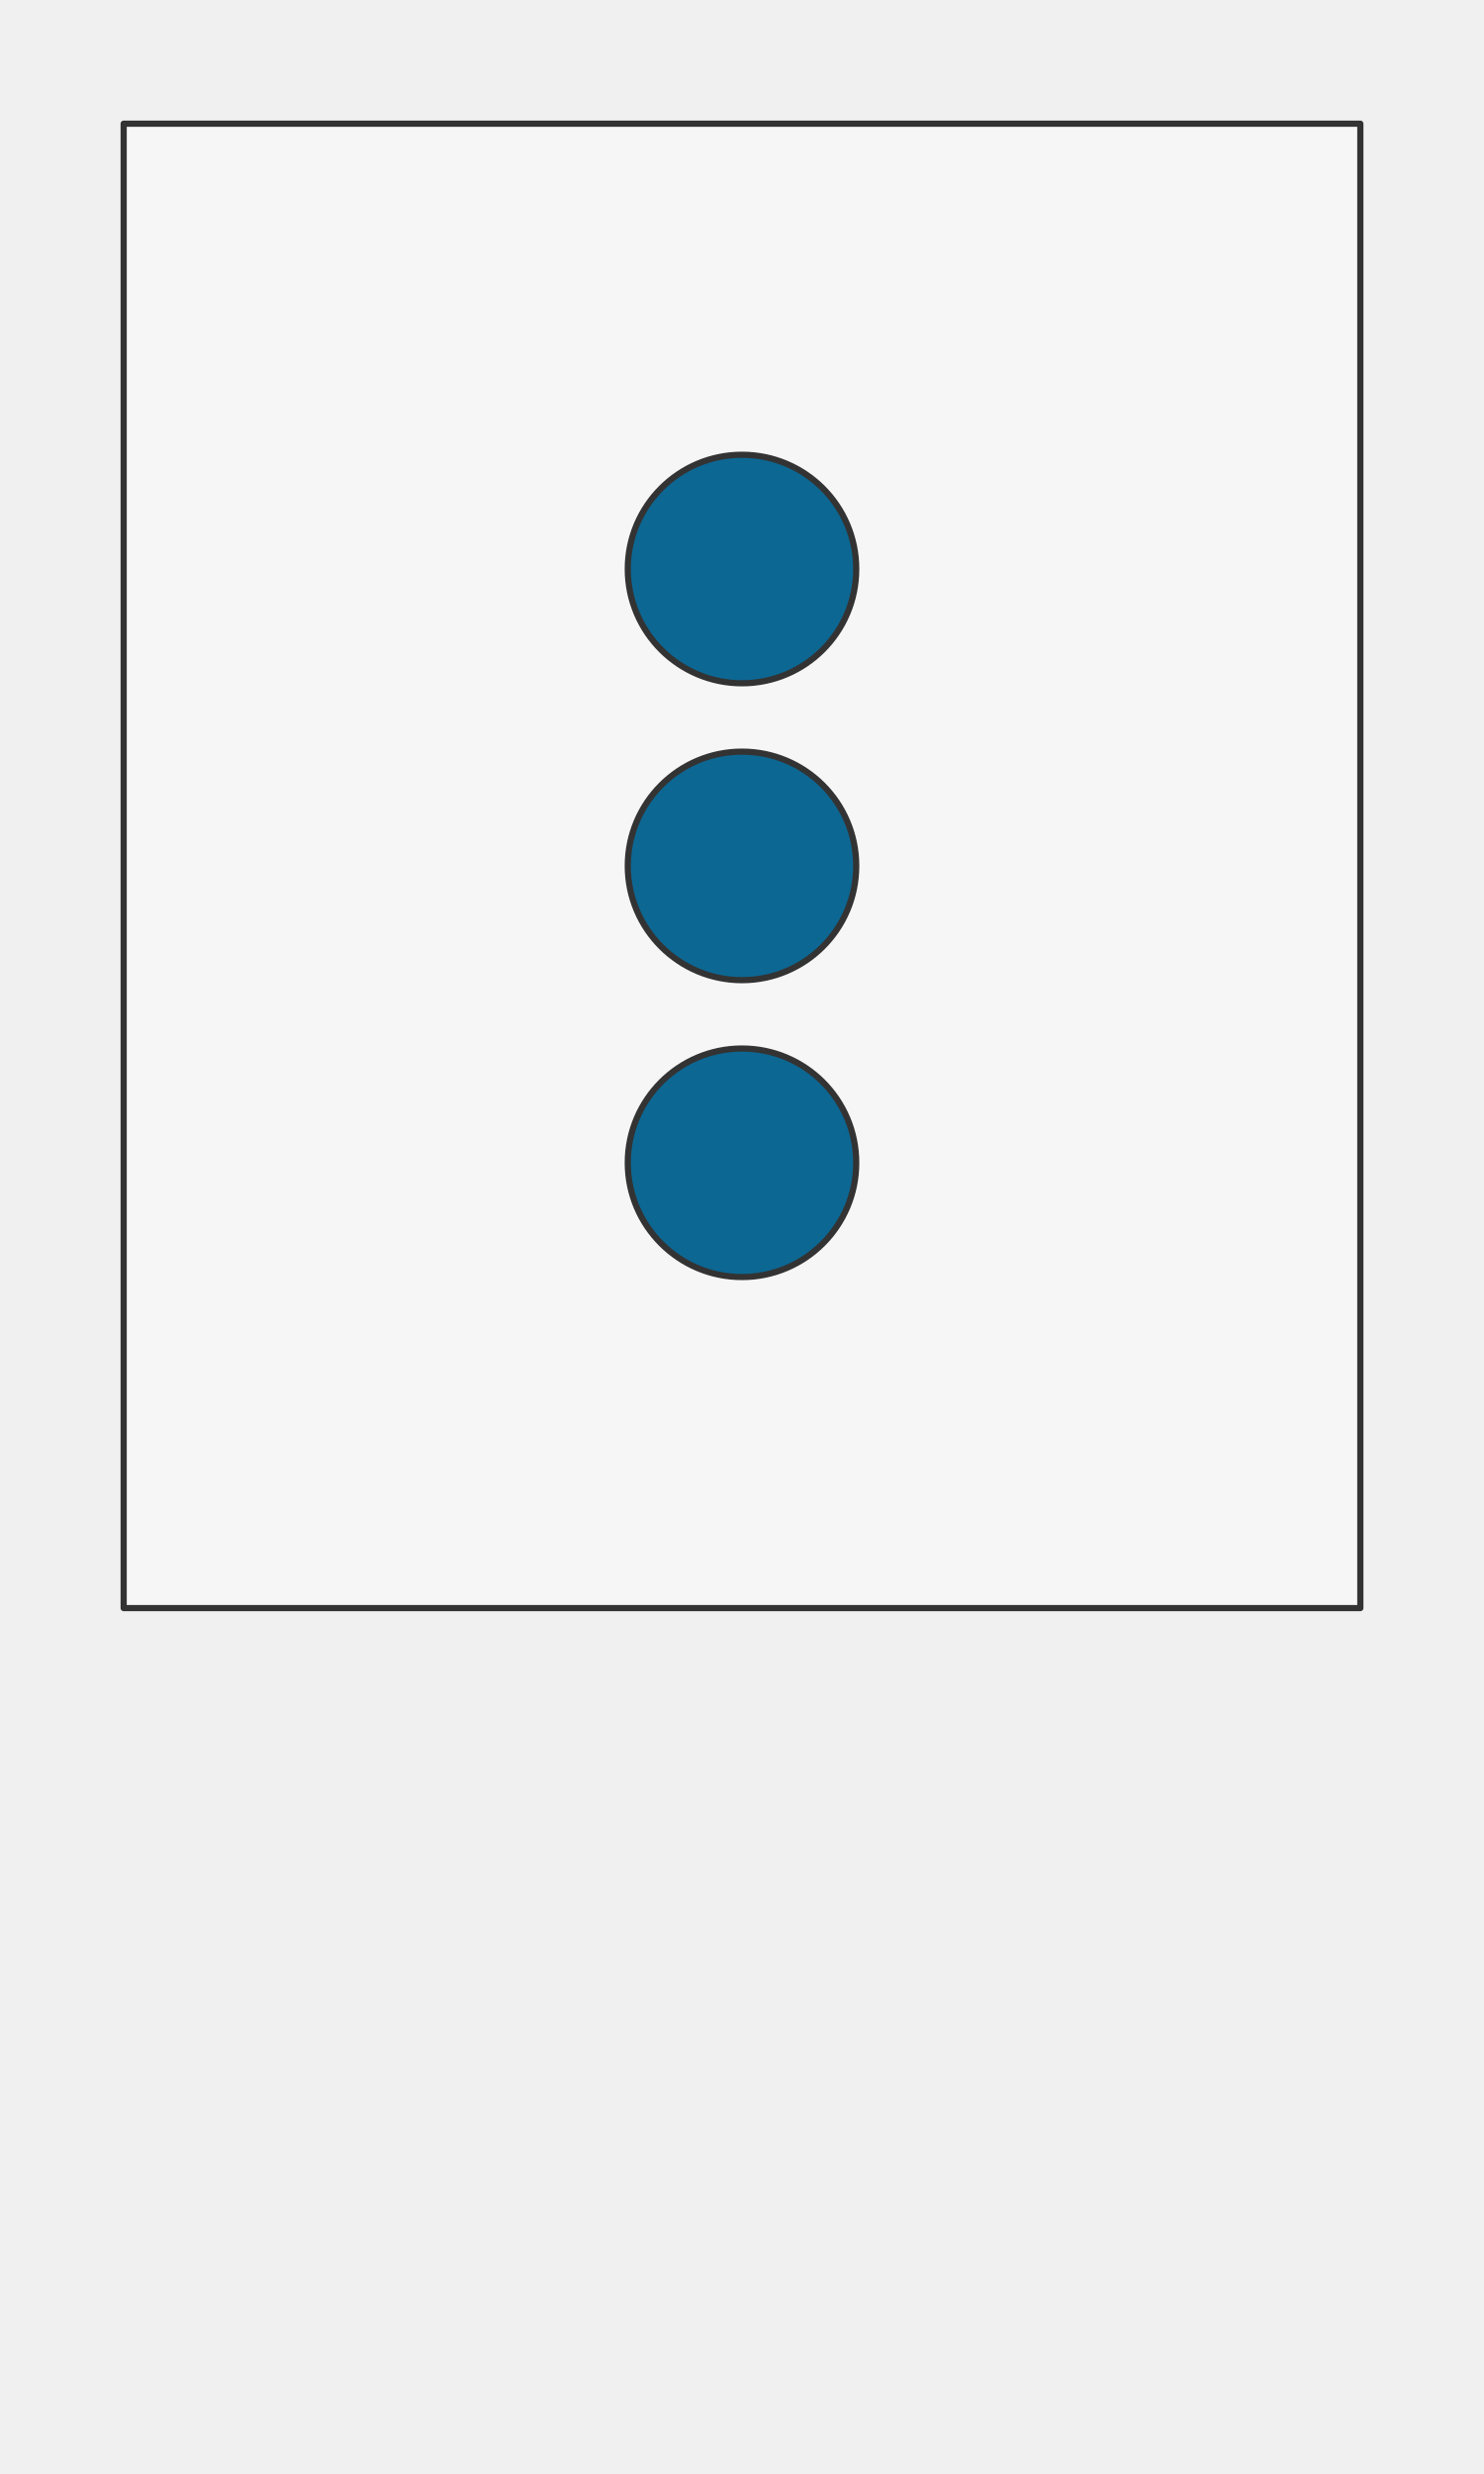
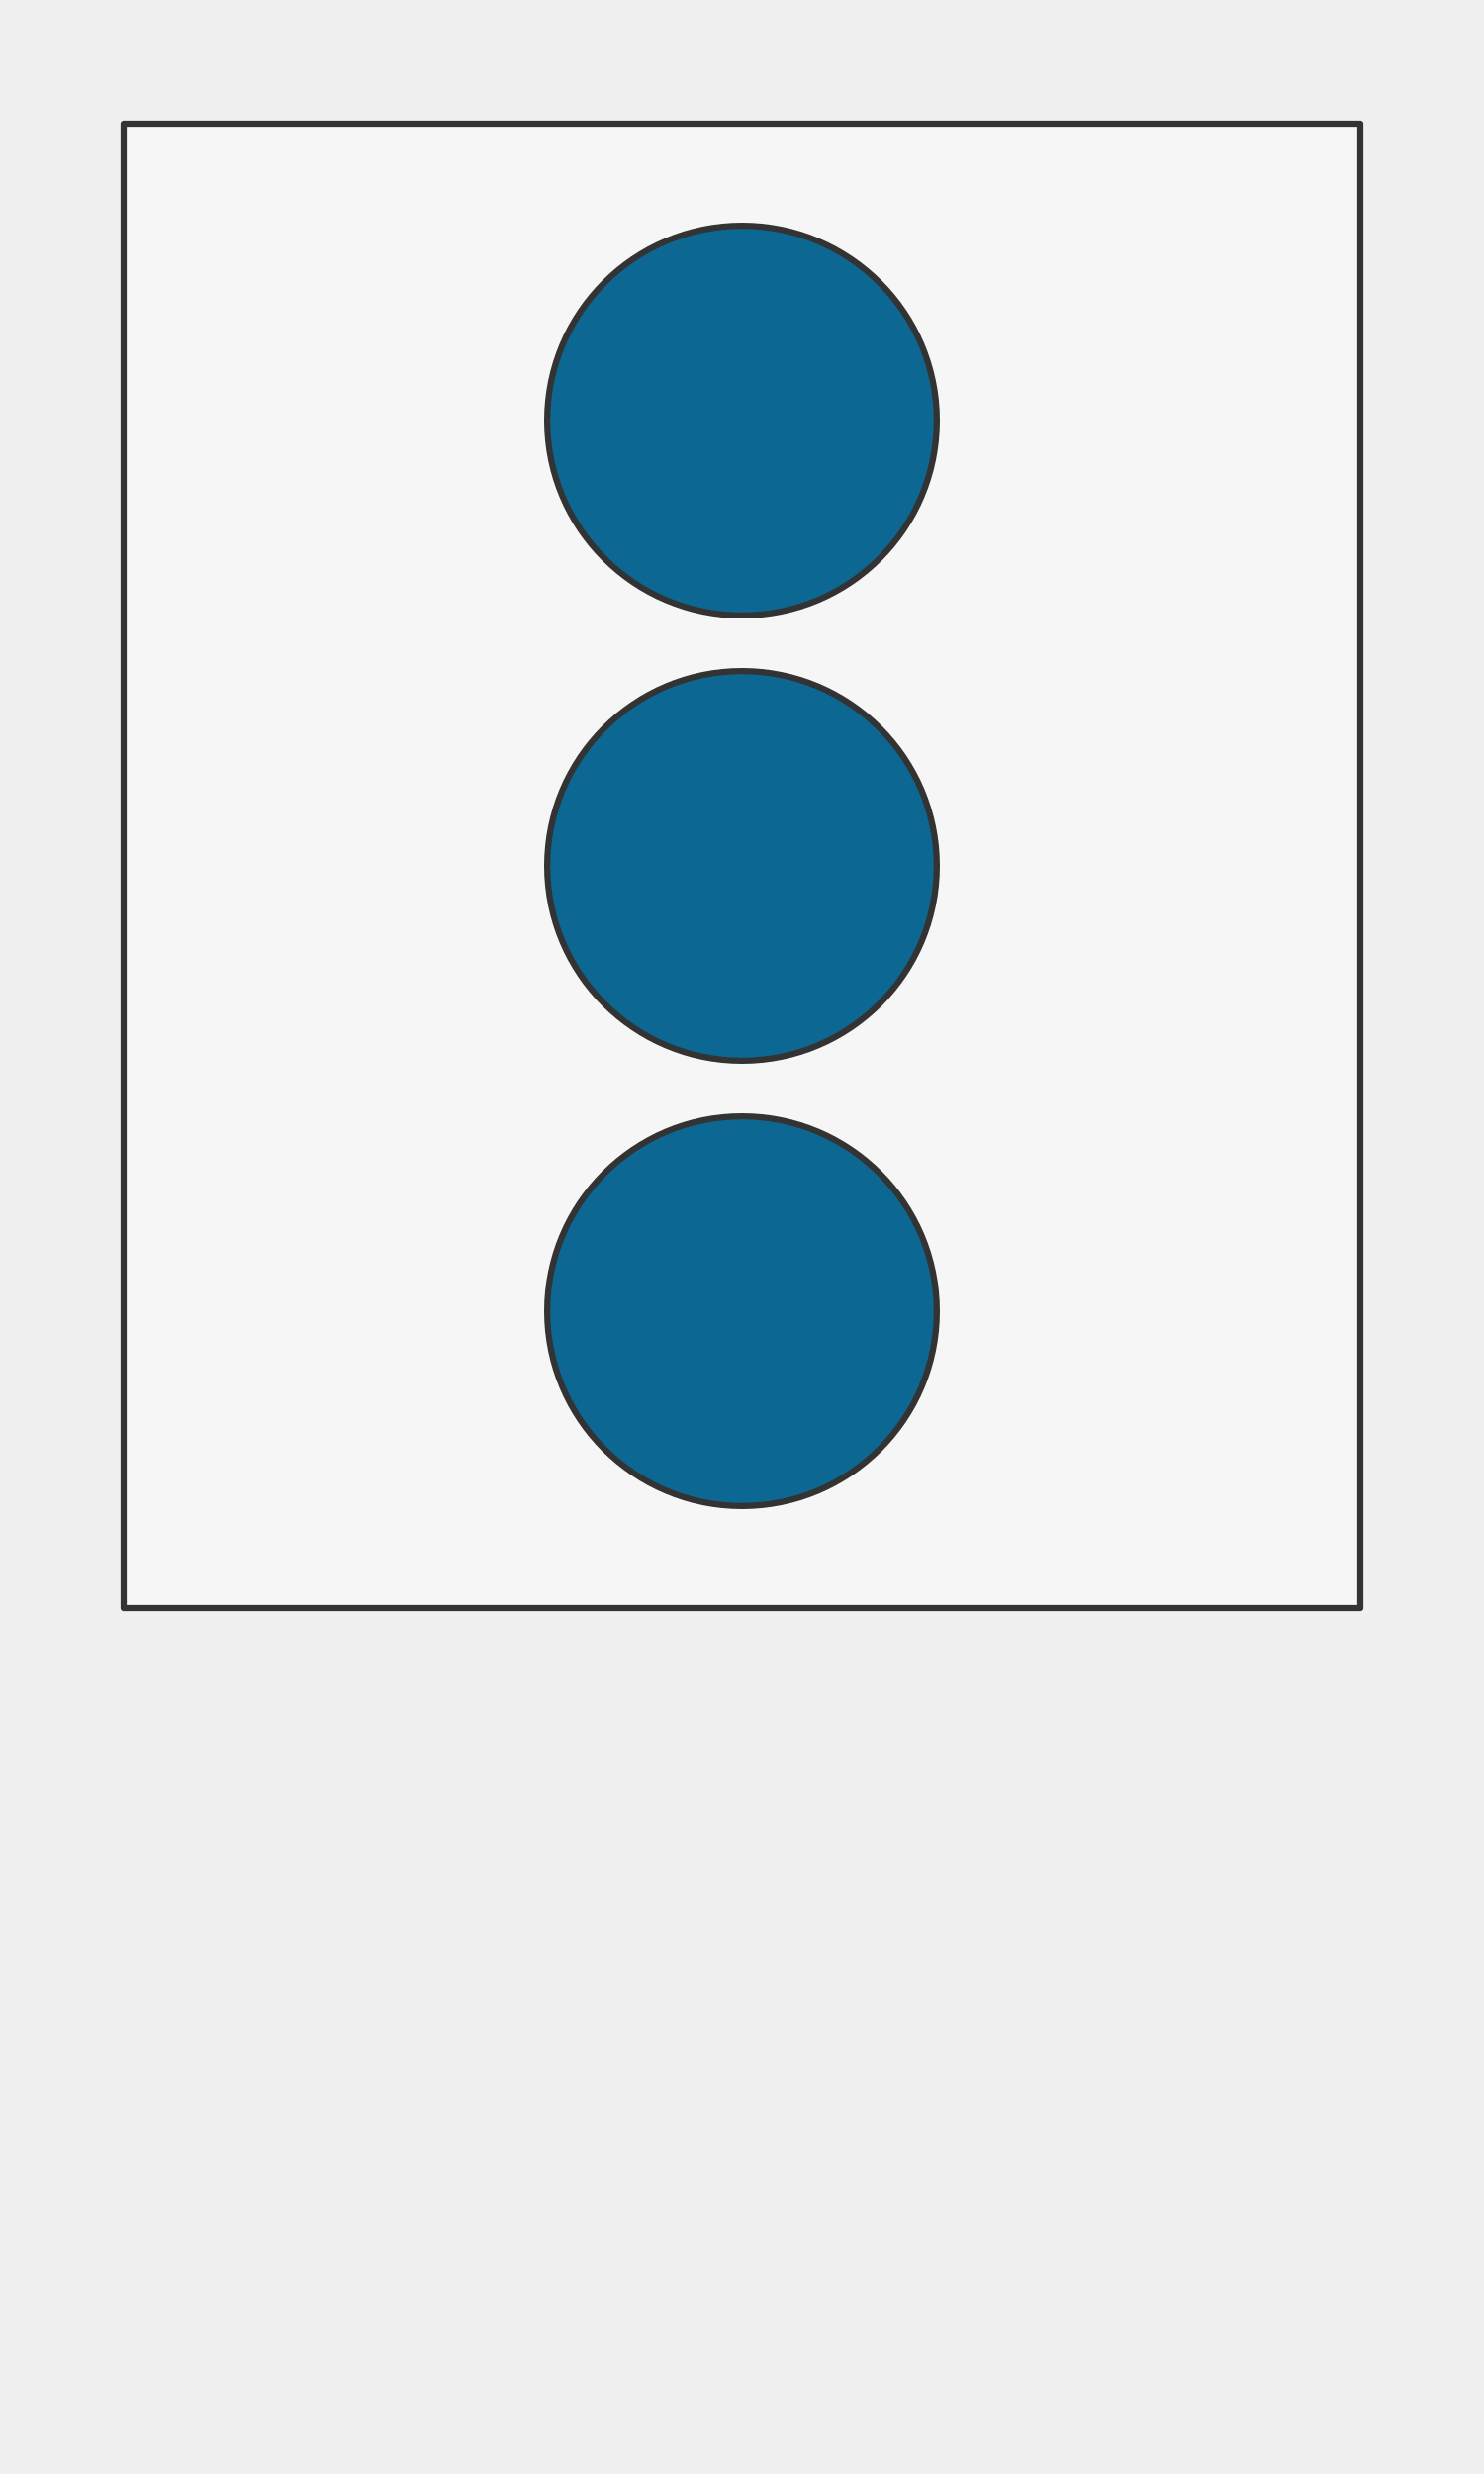
<svg xmlns="http://www.w3.org/2000/svg" preserveAspectRatio="xMidYMin slice" viewBox="0 0 120 200">
  <g transform="translate(10 10)">
    <defs>
      <mask id="a">
        <path clip-rule="evenodd" d="M0 0h100v120H0z" fill-rule="evenodd" fill="#fff" />
      </mask>
    </defs>
    <g mask="url(#a)">
      <path d="M0 0h100v120H0z" fill-rule="evenodd" fill="#f0f0f0" />
      <path fill="#f6f6f6" style="cursor:pointer" d="M-1000-1000h2000v2000h-2000z" />
      <defs>
        <mask id="b">
-           <path clip-rule="evenodd" d="M59.237 36a9.237 9.237 0 1 0-18.474 0 9.237 9.237 0 0 0 18.474 0z" fill-rule="evenodd" fill="#fff" />
-           <path d="M59.237 36a9.237 9.237 0 1 0-18.474 0 9.237 9.237 0 0 0 18.474 0z" fill="none" stroke-width=".1" stroke="#fff" />
+           <path clip-rule="evenodd" d="M65.75 24c0-8.698-7.052-15.75-15.75-15.75S34.25 15.302 34.25 24 41.302 39.75 50 39.75 65.75 32.698 65.75 24z" fill-rule="evenodd" fill="#fff" />
+           <path d="M65.75 24c0-8.698-7.052-15.75-15.75-15.75S34.25 15.302 34.25 24 41.302 39.75 50 39.75 65.75 32.698 65.75 24z" fill="none" stroke-width=".1" stroke="#fff" />
        </mask>
      </defs>
      <g mask="url(#b)">
        <path fill="#0c6793" style="cursor:pointer" d="M-1000-1000h2000v2000h-2000z" />
      </g>
-       <path d="M59.237 36a9.237 9.237 0 1 0-18.474 0 9.237 9.237 0 0 0 18.474 0z" fill="none" stroke-linecap="round" stroke-linejoin="round" stroke-width=".5" stroke="#333" />
+       <path d="M65.75 24c0-8.698-7.052-15.75-15.75-15.75S34.25 15.302 34.25 24 41.302 39.75 50 39.75 65.75 32.698 65.75 24z" fill="none" stroke-linecap="round" stroke-linejoin="round" stroke-width=".5" stroke="#333" />
      <defs>
        <mask id="c">
-           <path clip-rule="evenodd" d="M59.237 60a9.237 9.237 0 1 0-18.474 0 9.237 9.237 0 0 0 18.474 0z" fill-rule="evenodd" fill="#fff" />
-           <path d="M59.237 60a9.237 9.237 0 1 0-18.474 0 9.237 9.237 0 0 0 18.474 0z" fill="none" stroke-width=".1" stroke="#fff" />
+           <path clip-rule="evenodd" d="M65.75 60c0-8.698-7.052-15.75-15.75-15.75S34.25 51.302 34.25 60 41.302 75.75 50 75.75 65.75 68.698 65.75 60z" fill-rule="evenodd" fill="#fff" />
+           <path d="M65.75 60c0-8.698-7.052-15.75-15.75-15.75S34.25 51.302 34.25 60 41.302 75.75 50 75.75 65.75 68.698 65.75 60z" fill="none" stroke-width=".1" stroke="#fff" />
        </mask>
      </defs>
      <g mask="url(#c)">
        <path fill="#0c6793" style="cursor:pointer" d="M-1000-1000h2000v2000h-2000z" />
      </g>
-       <path d="M59.237 60a9.237 9.237 0 1 0-18.474 0 9.237 9.237 0 0 0 18.474 0z" fill="none" stroke-linecap="round" stroke-linejoin="round" stroke-width=".5" stroke="#333" />
+       <path d="M65.75 60c0-8.698-7.052-15.75-15.75-15.75S34.25 51.302 34.25 60 41.302 75.75 50 75.75 65.75 68.698 65.75 60z" fill="none" stroke-linecap="round" stroke-linejoin="round" stroke-width=".5" stroke="#333" />
      <defs>
        <mask id="d">
-           <path clip-rule="evenodd" d="M59.237 84a9.237 9.237 0 1 0-18.474 0 9.237 9.237 0 0 0 18.474 0z" fill-rule="evenodd" fill="#fff" />
-           <path d="M59.237 84a9.237 9.237 0 1 0-18.474 0 9.237 9.237 0 0 0 18.474 0z" fill="none" stroke-width=".1" stroke="#fff" />
+           <path clip-rule="evenodd" d="M65.75 96c0-8.698-7.052-15.75-15.75-15.75S34.25 87.302 34.25 96s7.052 15.75 15.75 15.75S65.75 104.698 65.75 96z" fill-rule="evenodd" fill="#fff" />
+           <path d="M65.75 96c0-8.698-7.052-15.75-15.75-15.75S34.25 87.302 34.25 96s7.052 15.75 15.75 15.75S65.75 104.698 65.75 96z" fill="none" stroke-width=".1" stroke="#fff" />
        </mask>
      </defs>
      <g mask="url(#d)">
        <path fill="#0c6793" style="cursor:pointer" d="M-1000-1000h2000v2000h-2000z" />
      </g>
-       <path d="M59.237 84a9.237 9.237 0 1 0-18.474 0 9.237 9.237 0 0 0 18.474 0z" fill="none" stroke-linecap="round" stroke-linejoin="round" stroke-width=".5" stroke="#333" />
+       <path d="M65.75 96c0-8.698-7.052-15.75-15.75-15.75S34.25 87.302 34.25 96s7.052 15.75 15.75 15.75S65.75 104.698 65.75 96z" fill="none" stroke-linecap="round" stroke-linejoin="round" stroke-width=".5" stroke="#333" />
    </g>
    <path d="M0 0h100v120H0z" fill="none" stroke-linecap="round" stroke-linejoin="round" stroke-width=".5" stroke="#333" />
  </g>
</svg>
